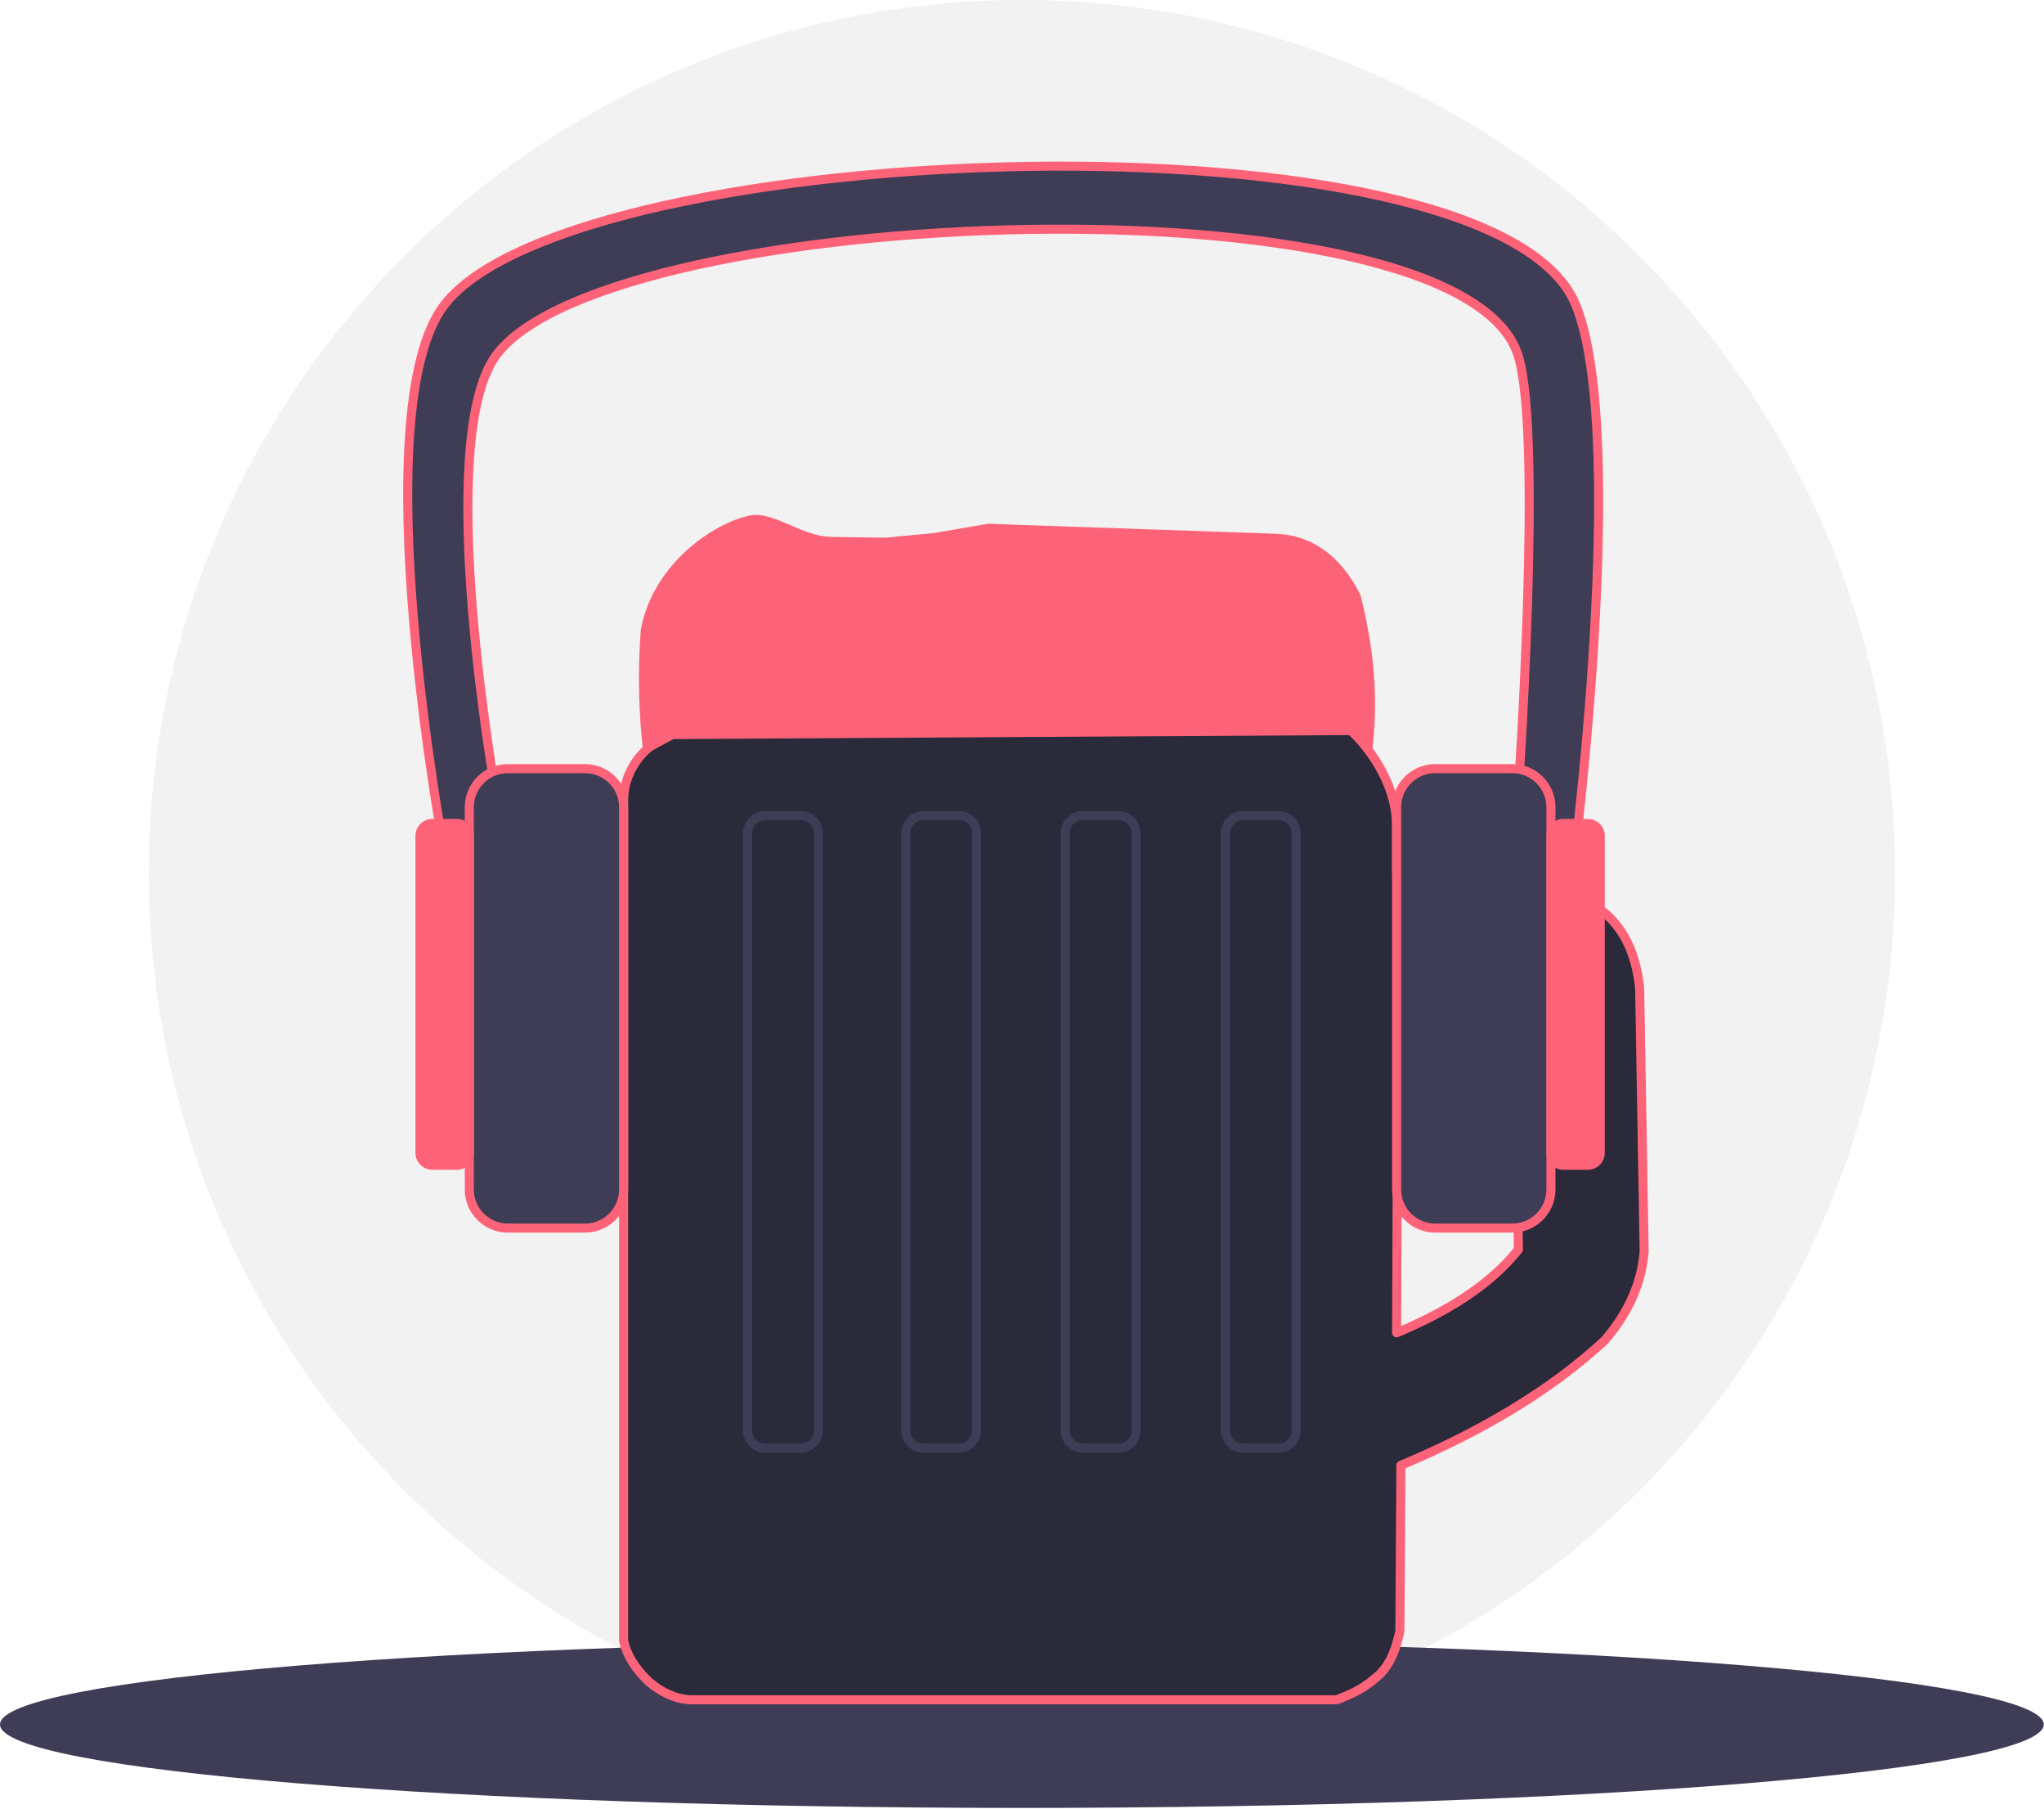
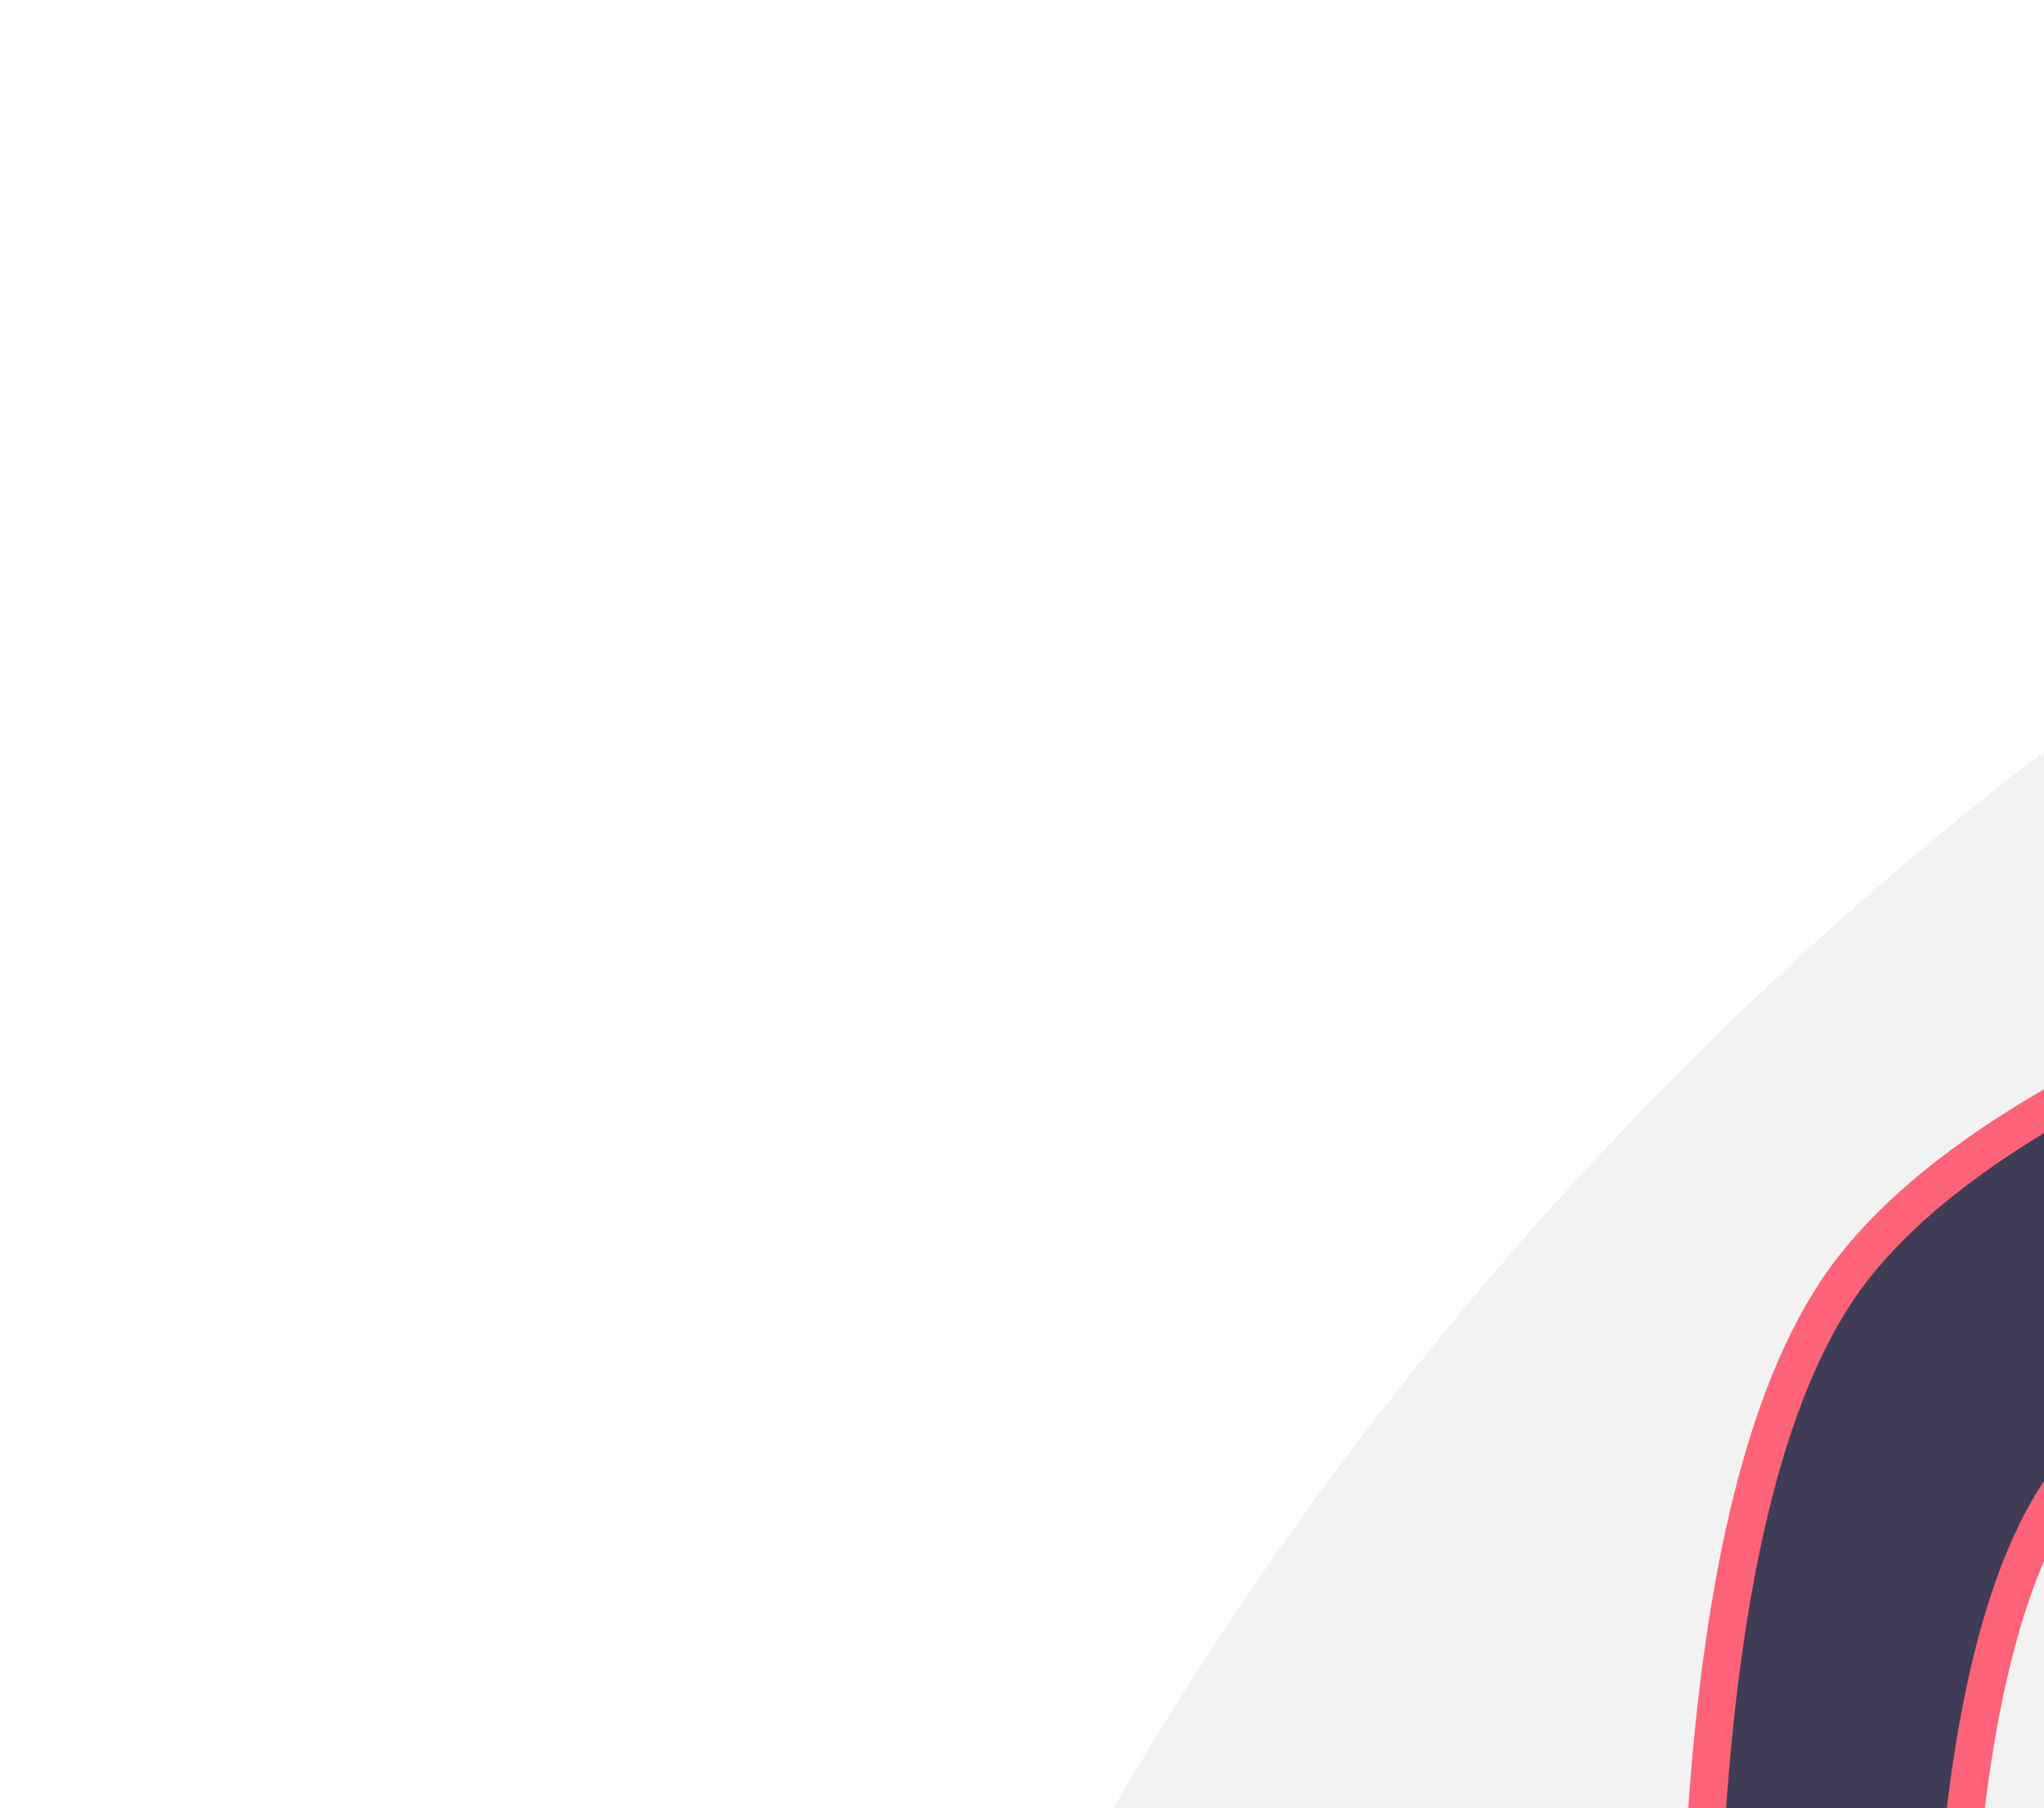
- <svg xmlns="http://www.w3.org/2000/svg" width="100%" height="100%" viewBox="0 0 3417 3022" version="1.1" xml:space="preserve" style="fill-rule:evenodd;clip-rule:evenodd;stroke-linecap:round;stroke-linejoin:round;stroke-miterlimit:1.5;">
+ <svg xmlns="http://www.w3.org/2000/svg" width="820" height="725.174" viewBox="0 0 820 725.174" version="1.1" xml:space="preserve" style="fill-rule:evenodd;clip-rule:evenodd;stroke-linecap:round;stroke-linejoin:round;stroke-miterlimit:1.5;">
  <circle cx="1708.33" cy="1459.6" r="1459.6" style="fill:#f2f2f2;" />
  <ellipse cx="1708.33" cy="2882.1" rx="1708.33" ry="139.456" style="fill:#3f3d56;" />
  <g>
    <path d="M1083.9,1264.42c-8.949,-68.577 -10.282,-139.144 -5.155,-211.399c20.896,-108.004 119.627,-171.823 175.274,-183.913c36.577,-7.947 82.53,34.297 134.905,35.793l91.5,1.267l81.851,-7.768l90.026,-15.461l475.509,16.513c60.583,0.819 106.759,33.638 139.188,96.991c21.945,85.995 31.293,174.624 18.043,267.977l-1201.14,0Z" style="fill:#fd6378;stroke:#fd6378;stroke-width:15.14px;" />
    <path d="M1084.95,2810.86c-24.135,-22.738 -37.168,-45.475 -42.441,-68.213l0,-1404.05c-0.186,-44.6 26.113,-77.493 44.999,-91.284l36.35,-19.649l1134.12,-6.735c23.298,20.229 76.103,83.43 76.706,158.024l0.047,80.651l223.061,22.763c98.699,6.069 171.019,51.624 183.264,169.036l7.545,440.184c-4.688,56.506 -28.651,105.301 -66.087,148.708c-89.822,83.103 -204.919,151.764 -340.588,208.67l-1.699,277.495c-5.618,23.599 -12.181,49.189 -32.893,71.111c-25.001,22.439 -39.783,30.368 -72.331,43.158l-1081.98,0c-23.772,-1.31 -46.397,-11.789 -68.073,-29.866Z" style="fill:#2a2a3b;stroke:#fd6378;stroke-width:15.14px;" />
    <path d="M2334.76,2227.51l2.216,-562.592l194.521,19.648l6.877,403.778c-48.827,61.038 -120.723,104.331 -203.614,139.166Z" style="fill:#f2f2f2;stroke:#fd6378;stroke-width:15.14px;" />
    <g>
      <path d="M1368.14,1392.59c0,-16.326 -13.255,-29.581 -29.581,-29.581l-59.163,-0c-16.327,-0 -29.582,13.255 -29.582,29.581l0,998.126c0,16.327 13.255,29.582 29.582,29.582l59.163,-0c16.326,-0 29.581,-13.255 29.581,-29.582l0,-998.126Z" style="fill:none;stroke:#3f3d56;stroke-width:15.14px;" />
      <path d="M1632.6,1392.59c0,-16.326 -13.255,-29.581 -29.581,-29.581l-59.163,-0c-16.327,-0 -29.582,13.255 -29.582,29.581l0,998.126c0,16.327 13.255,29.582 29.582,29.582l59.163,-0c16.326,-0 29.581,-13.255 29.581,-29.582l0,-998.126Z" style="fill:none;stroke:#3f3d56;stroke-width:15.14px;" />
      <path d="M1899.09,1392.59c-0,-16.326 -13.255,-29.581 -29.582,-29.581l-59.163,-0c-16.326,-0 -29.581,13.255 -29.581,29.581l-0,998.126c-0,16.327 13.255,29.582 29.581,29.582l59.163,-0c16.327,-0 29.582,-13.255 29.582,-29.582l-0,-998.126Z" style="fill:none;stroke:#3f3d56;stroke-width:15.14px;" />
      <path d="M2166.86,1392.59c-0,-16.326 -13.255,-29.581 -29.582,-29.581l-59.163,-0c-16.326,-0 -29.581,13.255 -29.581,29.581l-0,998.126c-0,16.327 13.255,29.582 29.581,29.582l59.163,-0c16.327,-0 29.582,-13.255 29.582,-29.582l-0,-998.126Z" style="fill:none;stroke:#3f3d56;stroke-width:15.14px;" />
    </g>
  </g>
  <g>
    <path d="M2632.97,1422.3c-0,-0 4.199,-33.334 9.861,-87.665c20.305,-194.85 59.422,-659.766 -8.879,-825.753c-137.409,-333.939 -1670.88,-281.597 -1890.65,0c-138.876,177.951 -0,918.559 -0,918.559l87.034,-92.806c-0,-0 -108.418,-598.685 -0,-742.058c191.181,-252.822 1606.65,-304.831 1707.01,0c42.94,130.43 -0,742.058 -0,742.058l95.619,87.665Z" style="fill:#3f3d56;stroke:#fd6378;stroke-width:15.14px;" />
    <path d="M830.342,1334.64l-87.034,92.806l87.034,-92.806Z" style="fill:#3f3d56;stroke:#fd6378;stroke-width:15.14px;" />
    <path d="M2592.73,1349.09c0,-35.595 -28.898,-64.493 -64.493,-64.493l-128.986,-0c-35.595,-0 -64.493,28.898 -64.493,64.493l-0,638.928c-0,35.595 28.898,64.493 64.493,64.493l128.986,0c35.595,0 64.493,-28.898 64.493,-64.493l0,-638.928Z" style="fill:#3f3d56;stroke:#fd6378;stroke-width:15.14px;" />
    <path d="M2675.18,1396.88c-0,-11.376 -9.236,-20.612 -20.613,-20.612l-41.224,-0c-11.376,-0 -20.612,9.236 -20.612,20.612l0,530.001c0,11.376 9.236,20.612 20.612,20.612l41.224,-0c11.377,-0 20.613,-9.236 20.613,-20.612l-0,-530.001Z" style="fill:#fd6378;stroke:#fd6378;stroke-width:15.14px;" />
    <path d="M1042.5,1349.09c0,-35.595 -28.898,-64.493 -64.493,-64.493l-128.986,-0c-35.595,-0 -64.493,28.898 -64.493,64.493l0,638.928c0,35.595 28.898,64.493 64.493,64.493l128.986,0c35.595,0 64.493,-28.898 64.493,-64.493l0,-638.928Z" style="fill:#3f3d56;stroke:#fd6378;stroke-width:15.14px;" />
    <path d="M784.532,1396.88c0,-11.376 -9.236,-20.612 -20.612,-20.612l-41.224,-0c-11.376,-0 -20.612,9.236 -20.612,20.612l-0,530.001c-0,11.376 9.236,20.612 20.612,20.612l41.224,-0c11.376,-0 20.612,-9.236 20.612,-20.612l0,-530.001Z" style="fill:#fd6378;stroke:#fd6378;stroke-width:15.14px;" />
  </g>
</svg>
